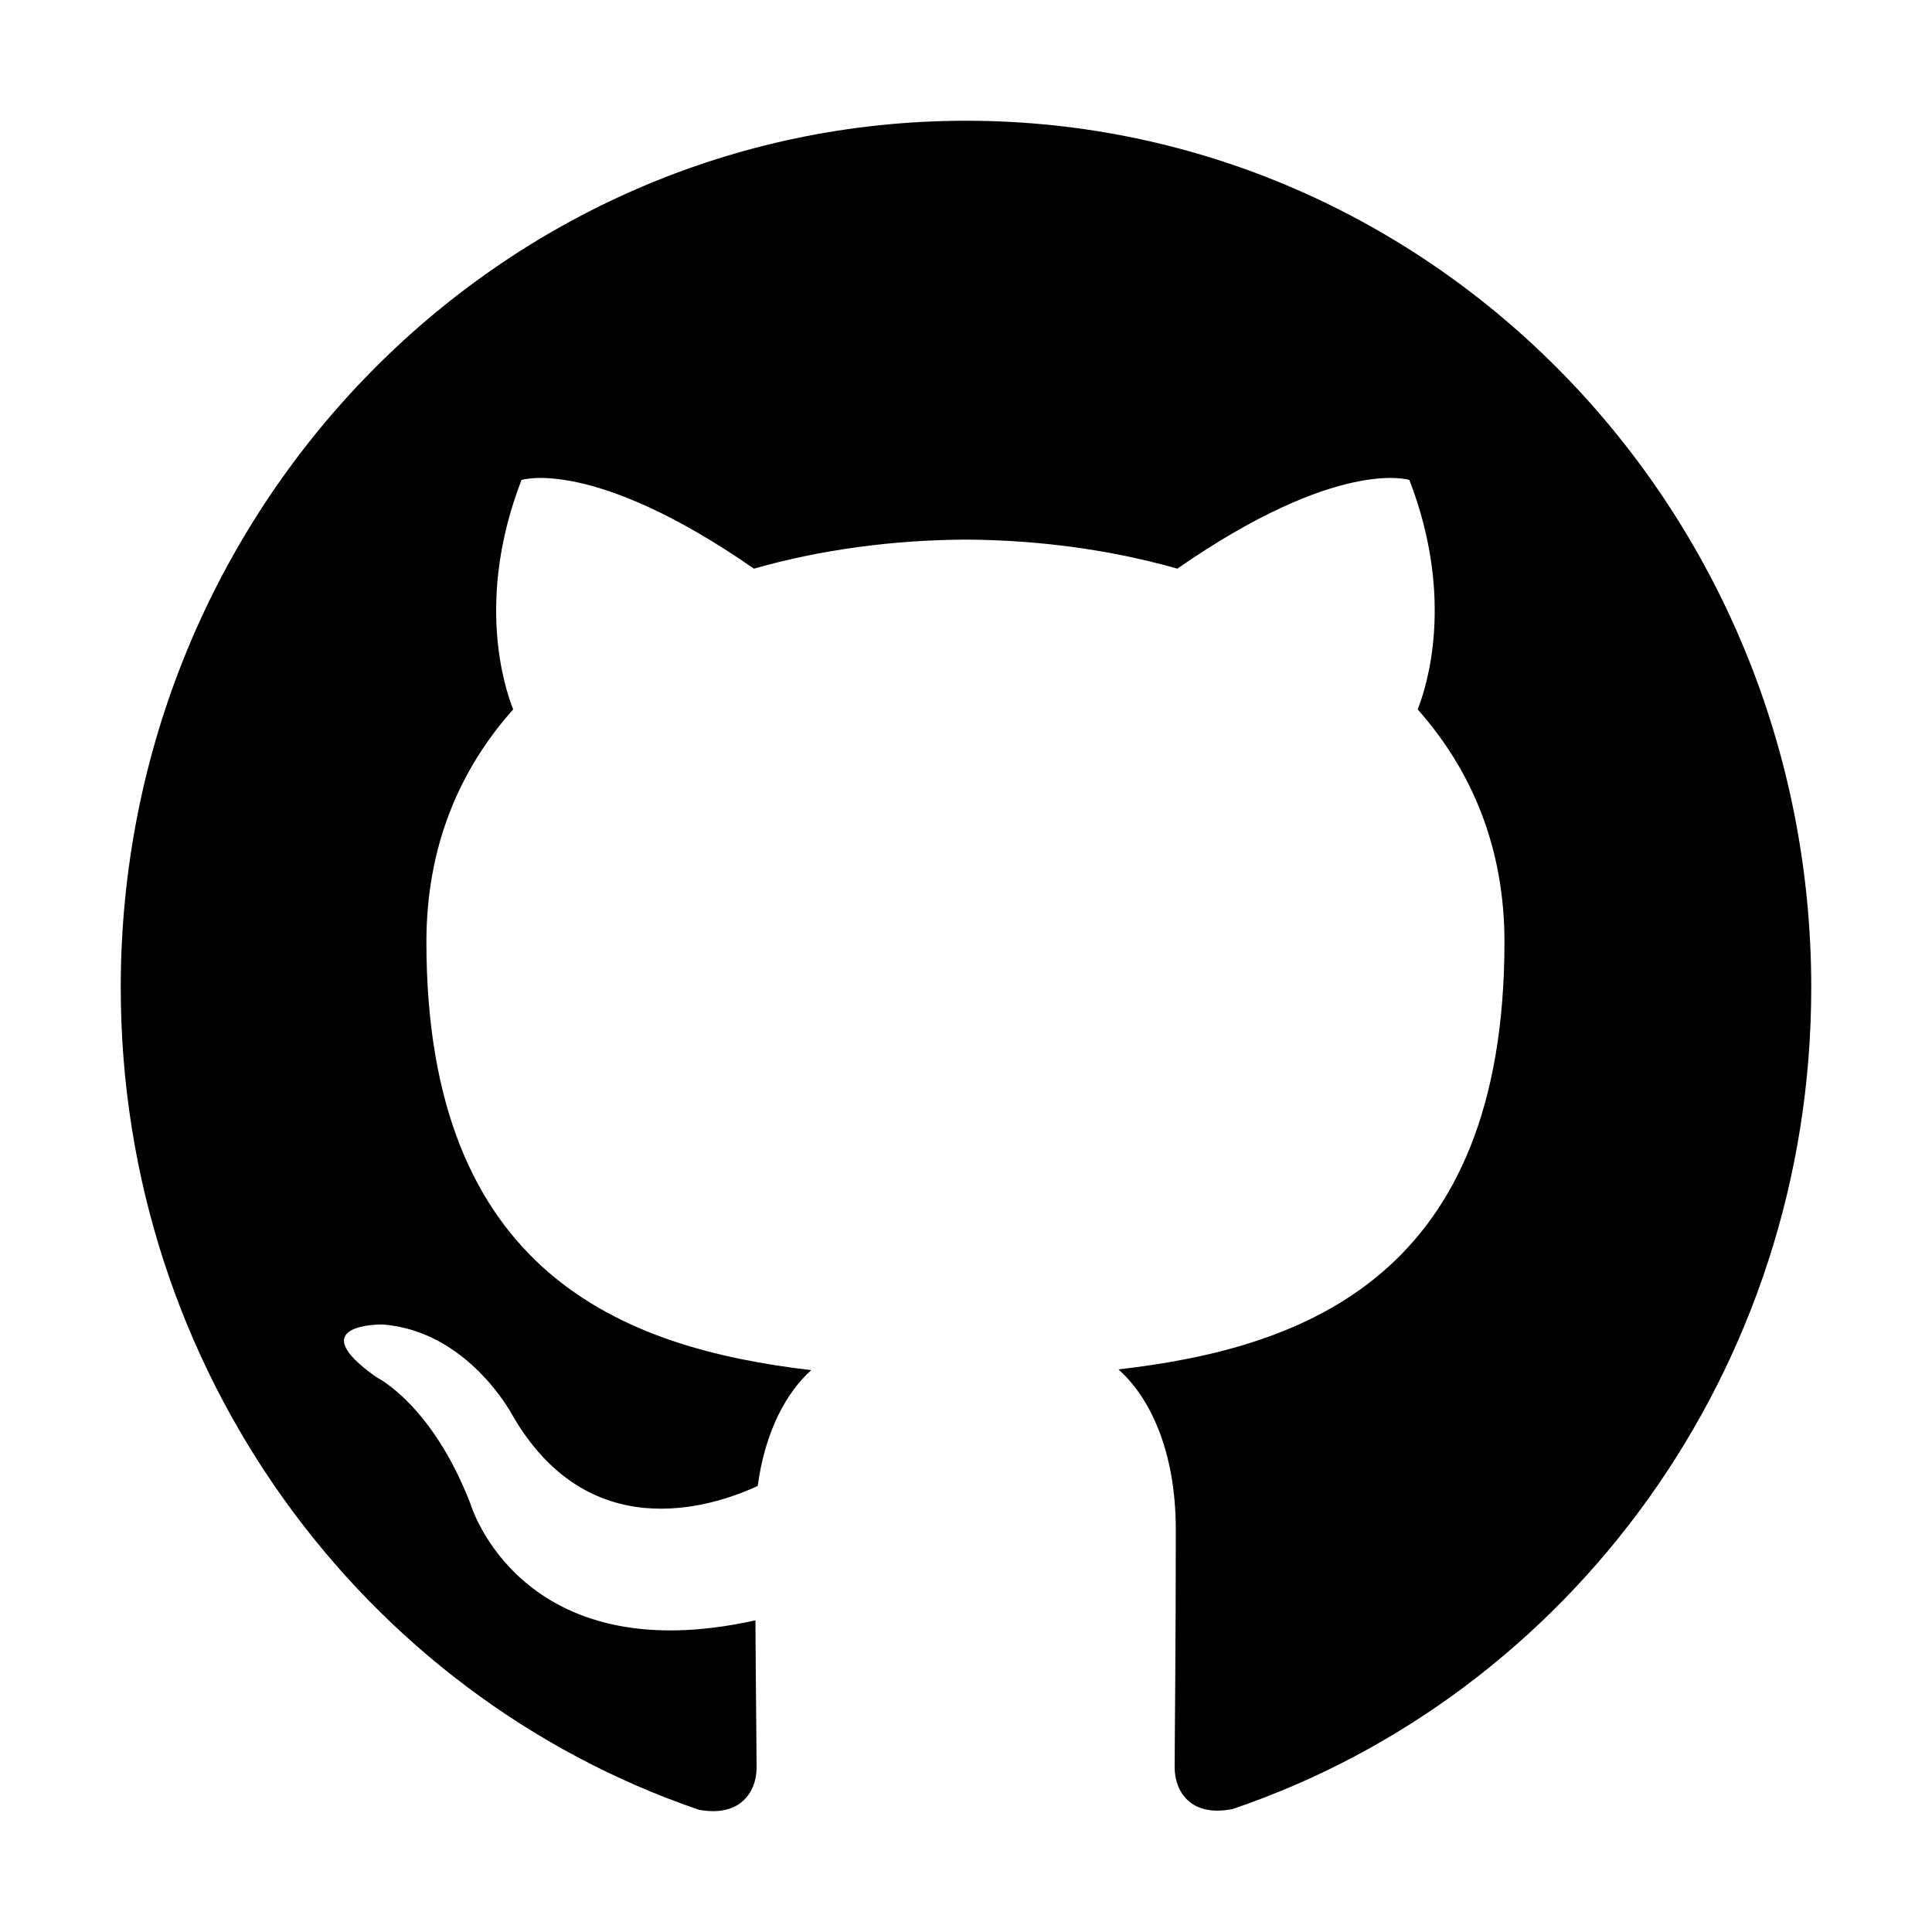
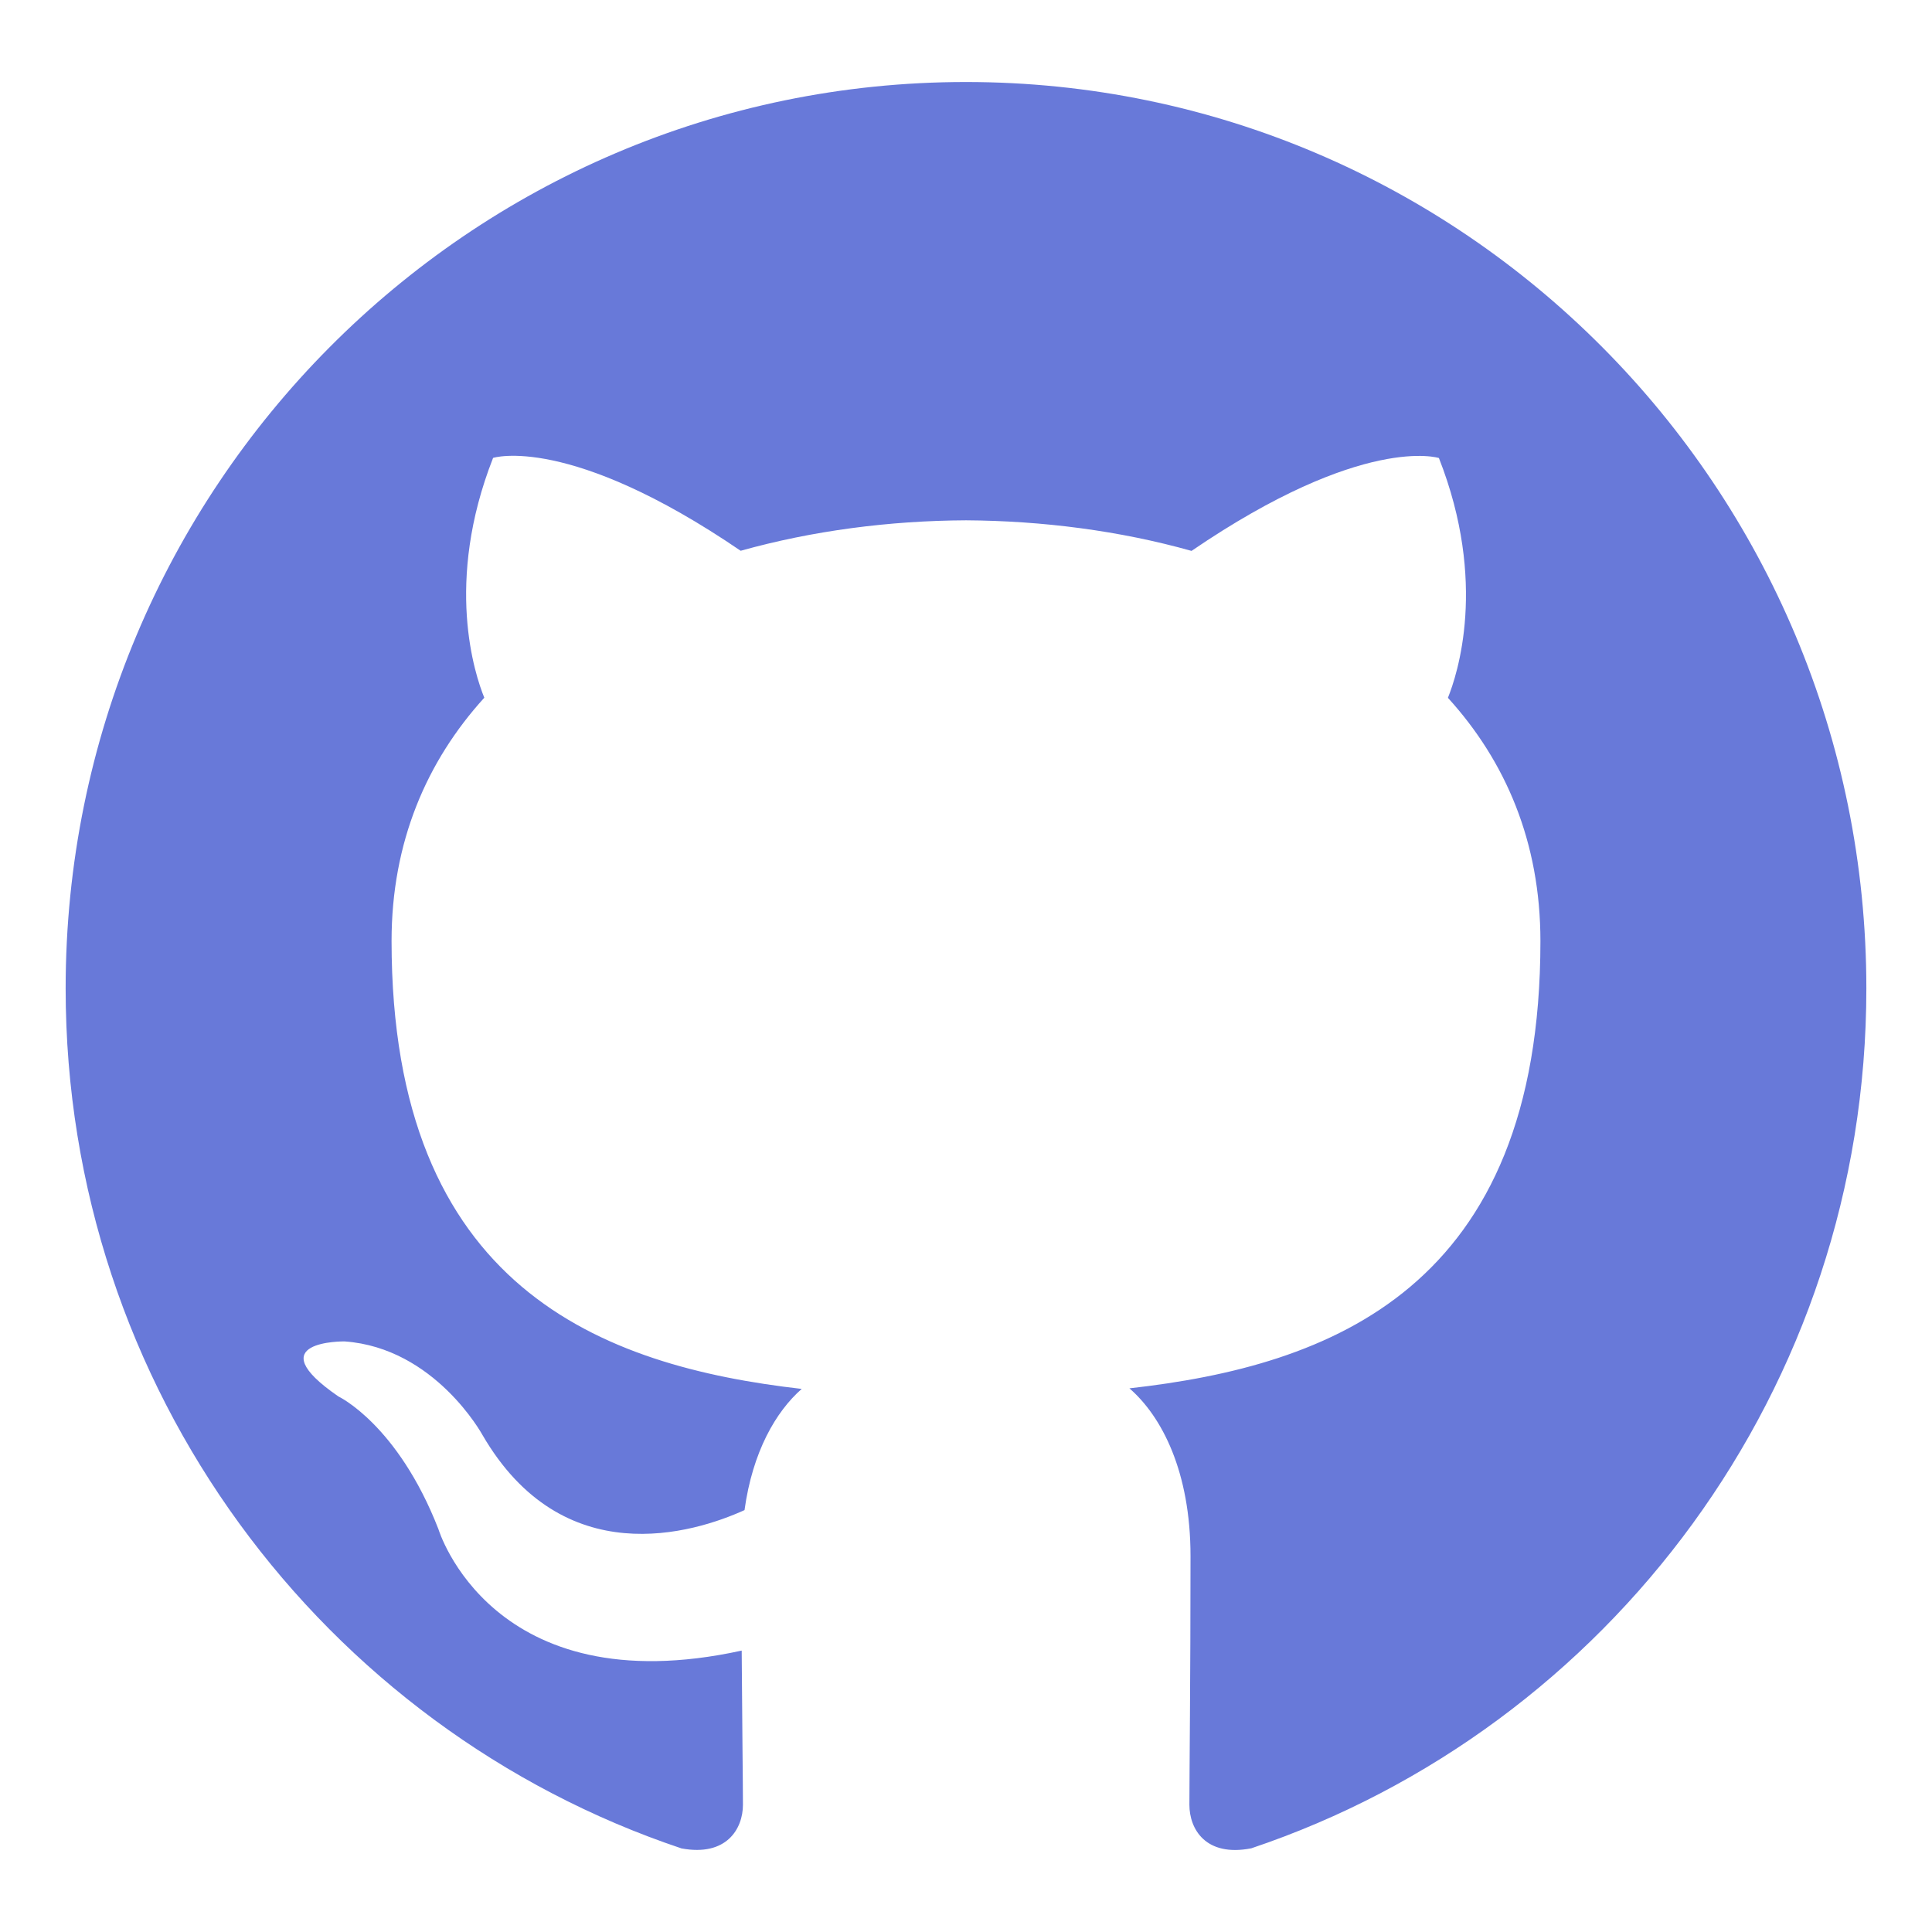
- <svg xmlns="http://www.w3.org/2000/svg" height="512px" id="Layer_1" style="enable-background:new 0 0 512 512;" version="1.1" viewBox="0 0 512 512" width="512px" xml:space="preserve">
-   <style type="text/css">
- 	.st0{fill-rule:evenodd;clip-rule:evenodd;}
- </style>
-   <g>
-     <path class="st0" d="M256,32C132.3,32,32,134.8,32,261.7c0,101.5,64.2,187.5,153.2,217.9c11.2,2.1,15.3-5,15.3-11.1   c0-5.5-0.2-19.9-0.3-39.1c-62.3,13.9-75.5-30.8-75.5-30.8c-10.2-26.5-24.9-33.6-24.9-33.6c-20.3-14.3,1.5-14,1.5-14   c22.5,1.6,34.3,23.7,34.3,23.7c20,35.1,52.4,25,65.2,19.1c2-14.8,7.8-25,14.2-30.7c-49.7-5.8-102-25.5-102-113.5   c0-25.1,8.7-45.6,23-61.6c-2.3-5.8-10-29.2,2.2-60.8c0,0,18.8-6.2,61.6,23.5c17.9-5.1,37-7.6,56.1-7.7c19,0.1,38.2,2.6,56.1,7.7   c42.8-29.7,61.5-23.5,61.5-23.5c12.2,31.6,4.5,55,2.2,60.8c14.3,16.1,23,36.6,23,61.6c0,88.2-52.4,107.6-102.3,113.3   c8,7.1,15.2,21.1,15.2,42.5c0,30.7-0.3,55.5-0.3,63c0,6.1,4,13.3,15.4,11C415.9,449.1,480,363.1,480,261.7   C480,134.8,379.7,32,256,32z" />
+ <svg xmlns="http://www.w3.org/2000/svg" height="512px" style="enable-background:new 0 0 512 512;" version="1.1" viewBox="0 0 512 512" width="512px" xml:space="preserve">
+   <g id="_x37_1-github">
+     <g>
+       <g>
+         <g>
+           <path d="M255.969,21.733c-131.739,0-238.572,107.541-238.572,240.206      c0,106.107,68.362,196.121,163.205,227.91c11.929,2.22,16.285-5.196,16.285-11.567c0-5.713-0.205-20.817-0.33-40.856      c-66.36,14.507-80.375-32.208-80.375-32.208c-10.828-27.756-26.489-35.139-26.489-35.139      c-21.684-14.893,1.613-14.591,1.613-14.591c23.948,1.701,36.534,24.759,36.534,24.759      c21.295,36.694,55.866,26.105,69.465,19.947c2.146-15.521,8.318-26.105,15.154-32.116      c-52.974-6.073-108.69-26.681-108.69-118.699c0-26.229,9.31-47.668,24.576-64.478c-2.475-6.071-10.646-30.507,2.329-63.554      c0,0,20.045-6.455,65.613,24.614c19.031-5.325,39.432-7.982,59.742-8.072c20.25,0.123,40.676,2.747,59.738,8.105      c45.547-31.074,65.559-24.614,65.559-24.614c13.002,33.077,4.832,57.482,2.387,63.549c15.297,16.81,24.516,38.25,24.516,64.482      c0,92.258-55.773,112.563-108.92,118.512c8.559,7.422,16.191,22.069,16.191,44.471c0,32.124-0.297,58.019-0.297,65.888      c0,6.427,4.293,13.903,16.402,11.54c94.697-31.824,162.998-121.805,162.998-227.883      C494.604,129.273,387.771,21.733,255.969,21.733L255.969,21.733z M255.969,21.733" style="fill:#6879D9;" />
+         </g>
+       </g>
+     </g>
  </g>
+   <g id="Layer_1" />
</svg>
